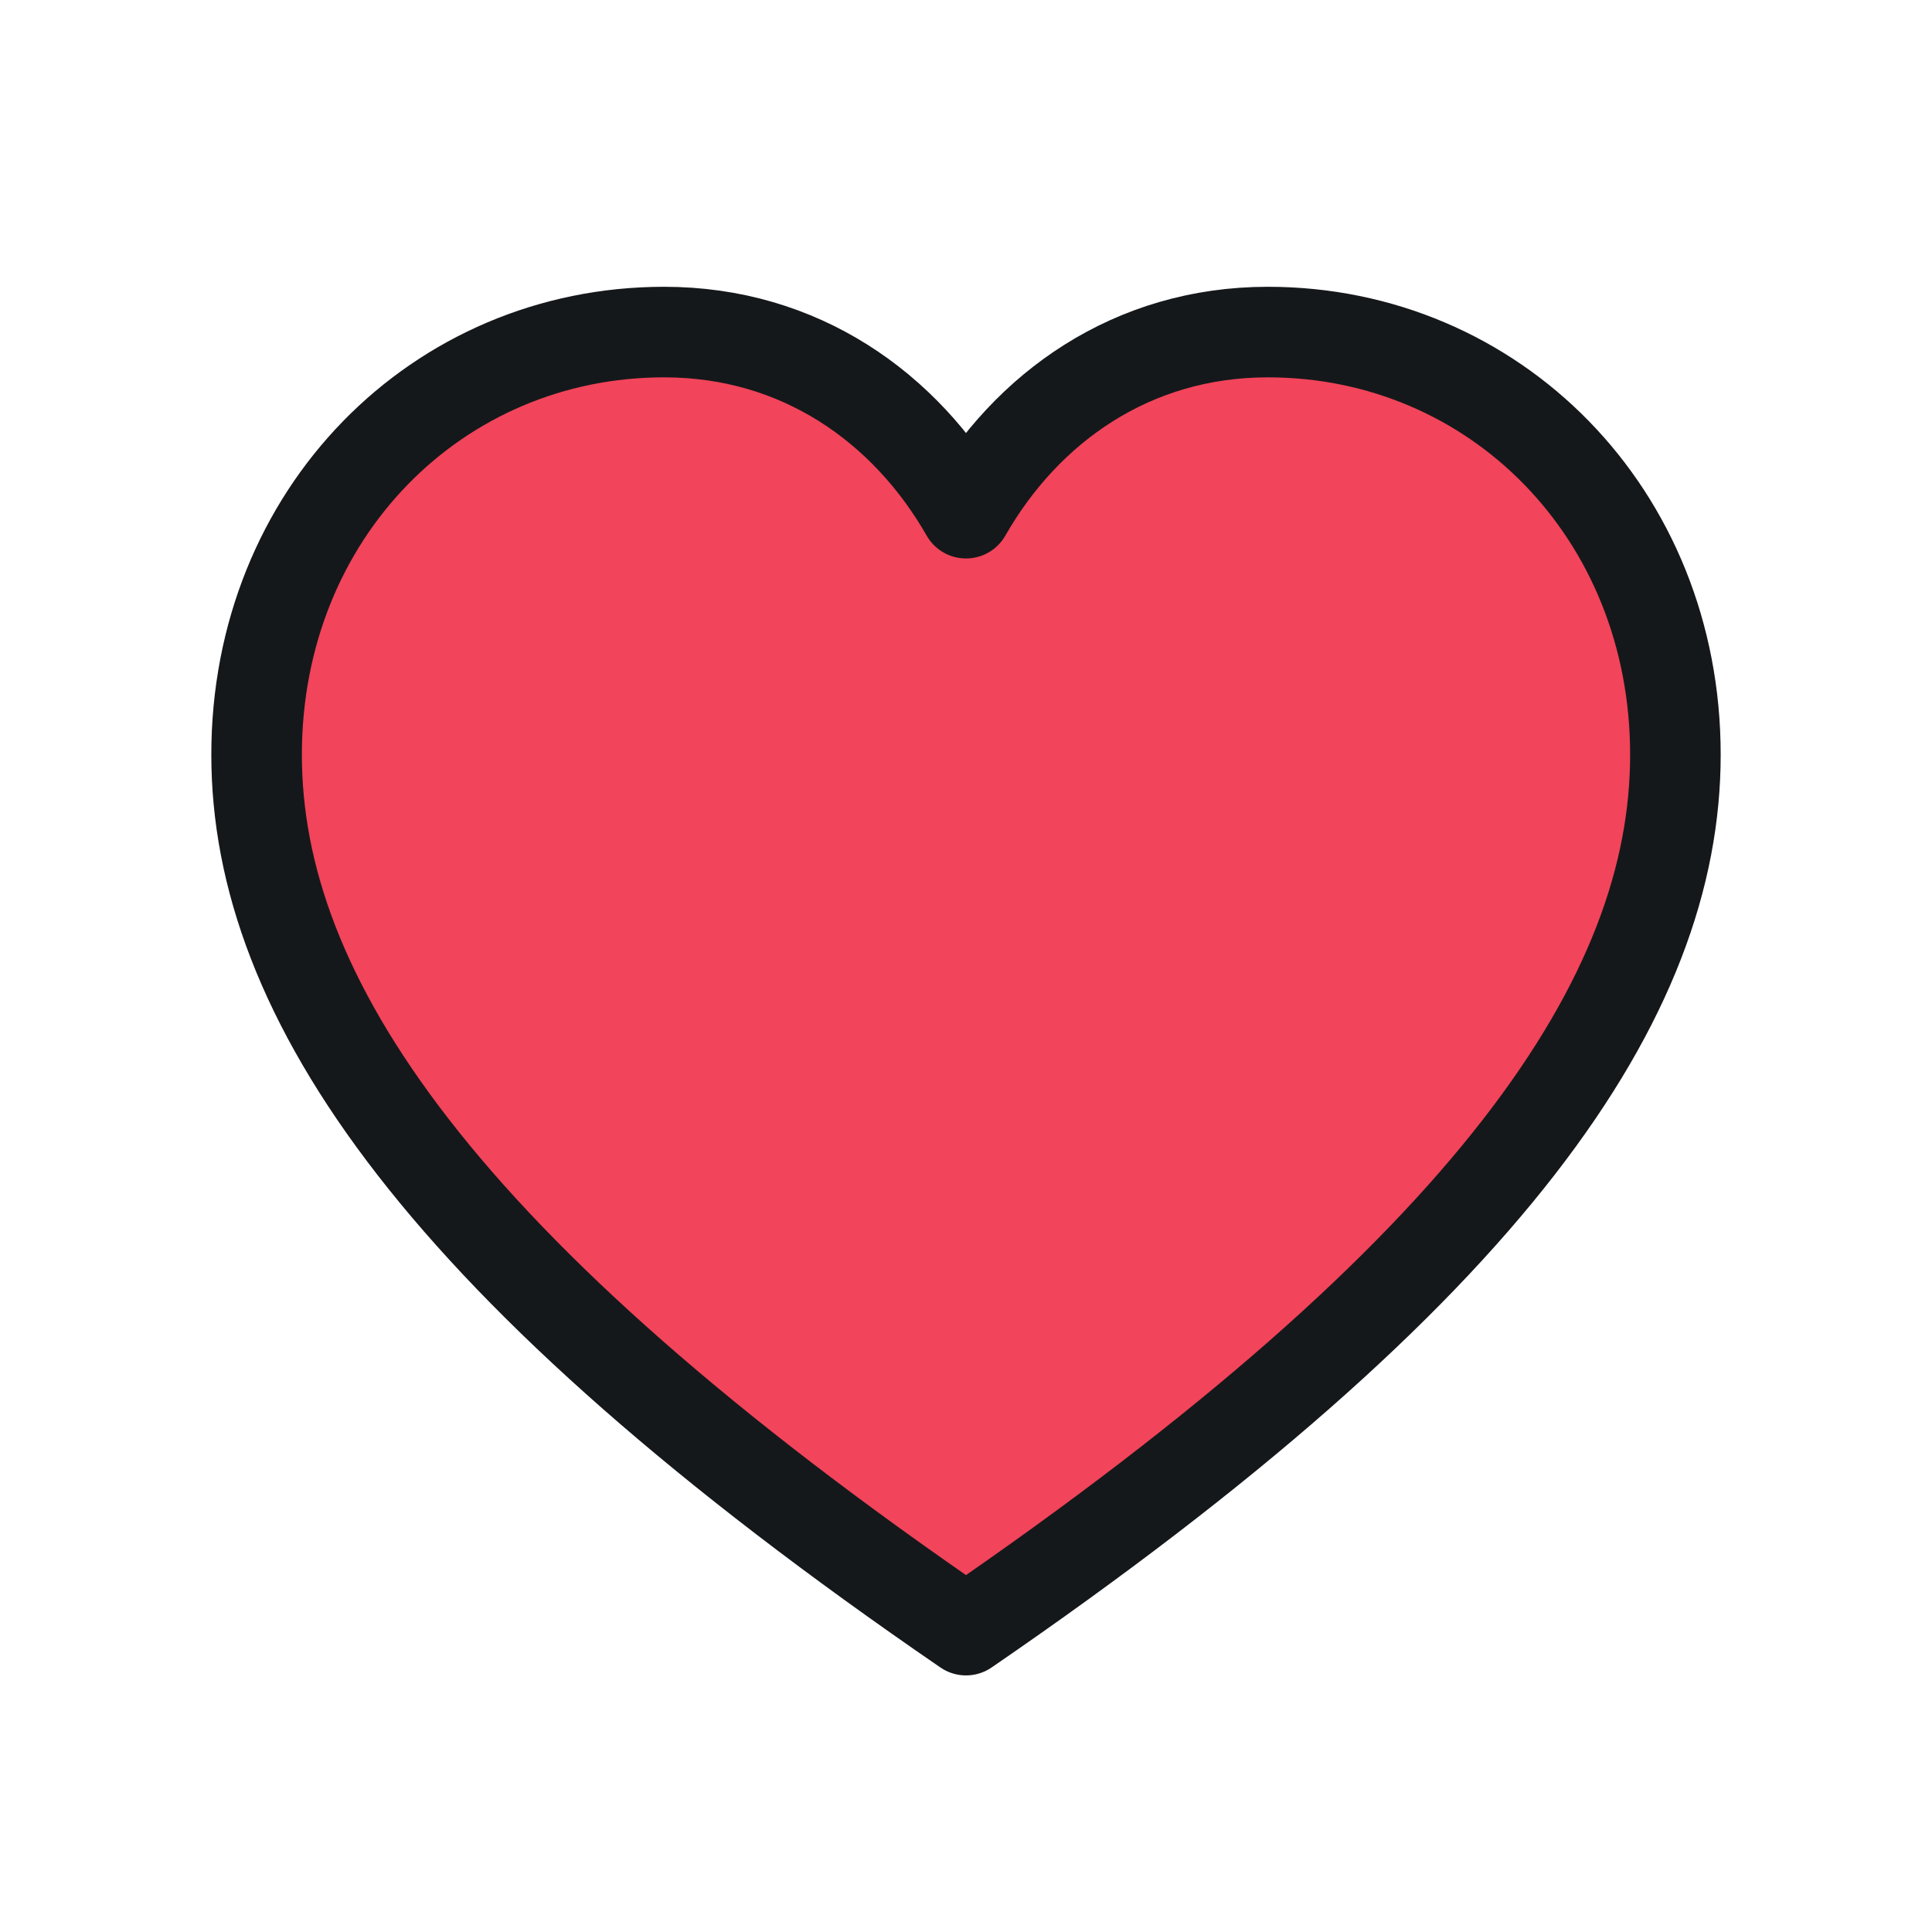
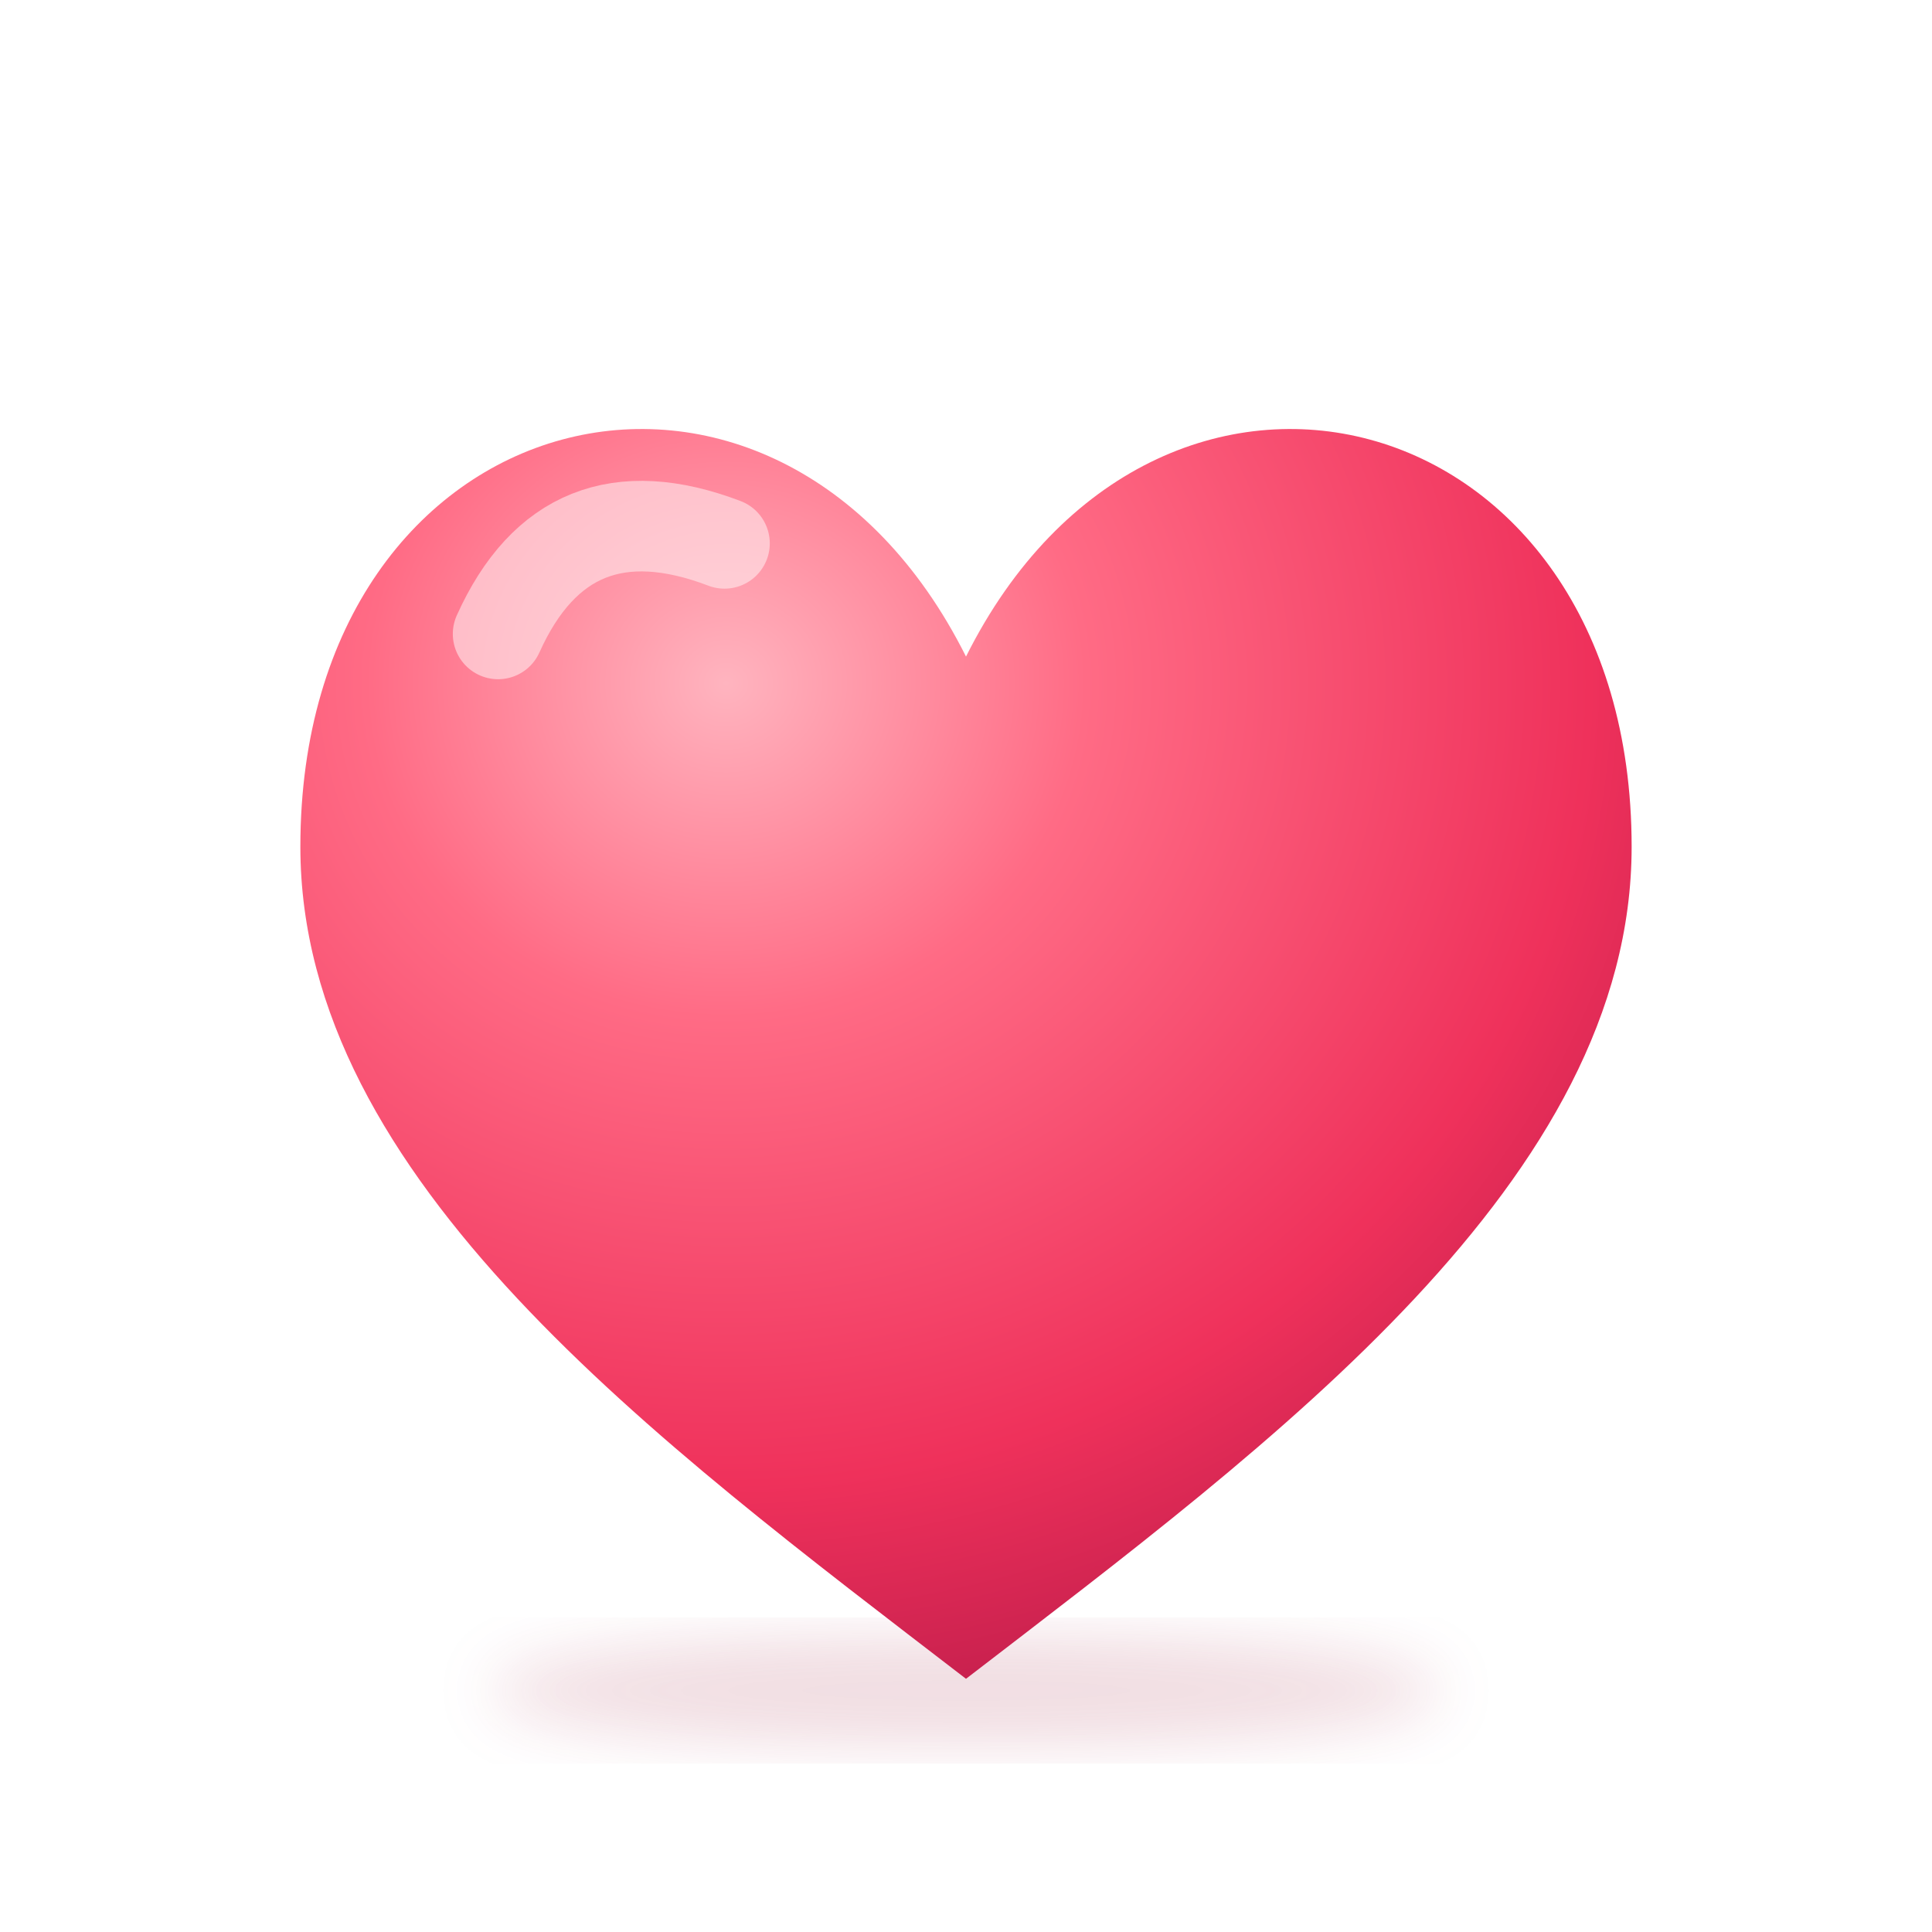
<svg xmlns="http://www.w3.org/2000/svg" viewBox="0 0 256 256">
-   <path d="M128 216C58 168 34 132 34 100 34 68 58 44 88 44c18 0 32 10 40 24 8-14 22-24 40-24 30 0 54 24 54 56 0 32-24 68-94 116z" fill="#F2445A" stroke="#15181B" stroke-width="12" stroke-linejoin="round" />
+   <defs>
+     <radialGradient id="gold" cx=".32" cy=".23" r=".84">
+       <stop stop-color="#fff3a8" />
+       <stop offset=".32" stop-color="#ffdb50" />
+       <stop offset=".73" stop-color="#ffb722" />
+       <stop offset="1" stop-color="#ed8216" />
+     </radialGradient>
+     <radialGradient id="pink" cx=".32" cy=".2" r=".9">
+       <stop stop-color="#ffb4bf" />
+       <stop offset=".3" stop-color="#ff6b85" />
+       <stop offset=".72" stop-color="#ef315b" />
+       <stop offset="1" stop-color="#b91a49" />
+     </radialGradient>
+     <linearGradient id="mouth" x2="0" y2="1">
+       <stop stop-color="#633923" />
+       <stop offset="1" stop-color="#3b201b" />
+     </linearGradient>
+     <linearGradient id="blue" x2=".8" y2="1">
+       <stop stop-color="#b5f5ff" />
+       <stop offset=".46" stop-color="#57caff" />
+       <stop offset="1" stop-color="#2584ef" />
+     </linearGradient>
+     <linearGradient id="flame" x2=".6" y2="1">
+       <stop stop-color="#ffc85b" />
+       <stop offset=".45" stop-color="#ff8b3e" />
+       <stop offset="1" stop-color="#f34743" />
+     </linearGradient>
+     <linearGradient id="hand" x2=".9" y2="1">
+       <stop stop-color="#ffe7b4" />
+       <stop offset=".5" stop-color="#ffc776" />
+       <stop offset="1" stop-color="#e89542" />
+     </linearGradient>
+     <filter id="soft">
+       <feGaussianBlur stdDeviation="4" />
+     </filter>
+   </defs>
+   <ellipse cx="128" cy="224" rx="63" ry="8" fill="#a32143" opacity=".15" filter="url(#soft)" />
+   <path transform="translate(128 150) scale(3.15)" d="M0 23C-13 13-28 2-28-12C-28-31-8-36 0-20C8-36 28-31 28-12C28 2 13 13 0 23Z" fill="url(#pink)" />
+   <path d="M66 84q9-20 30-12" fill="none" stroke="#fff1f2" stroke-width="12" stroke-linecap="round" opacity=".56" />
</svg>
